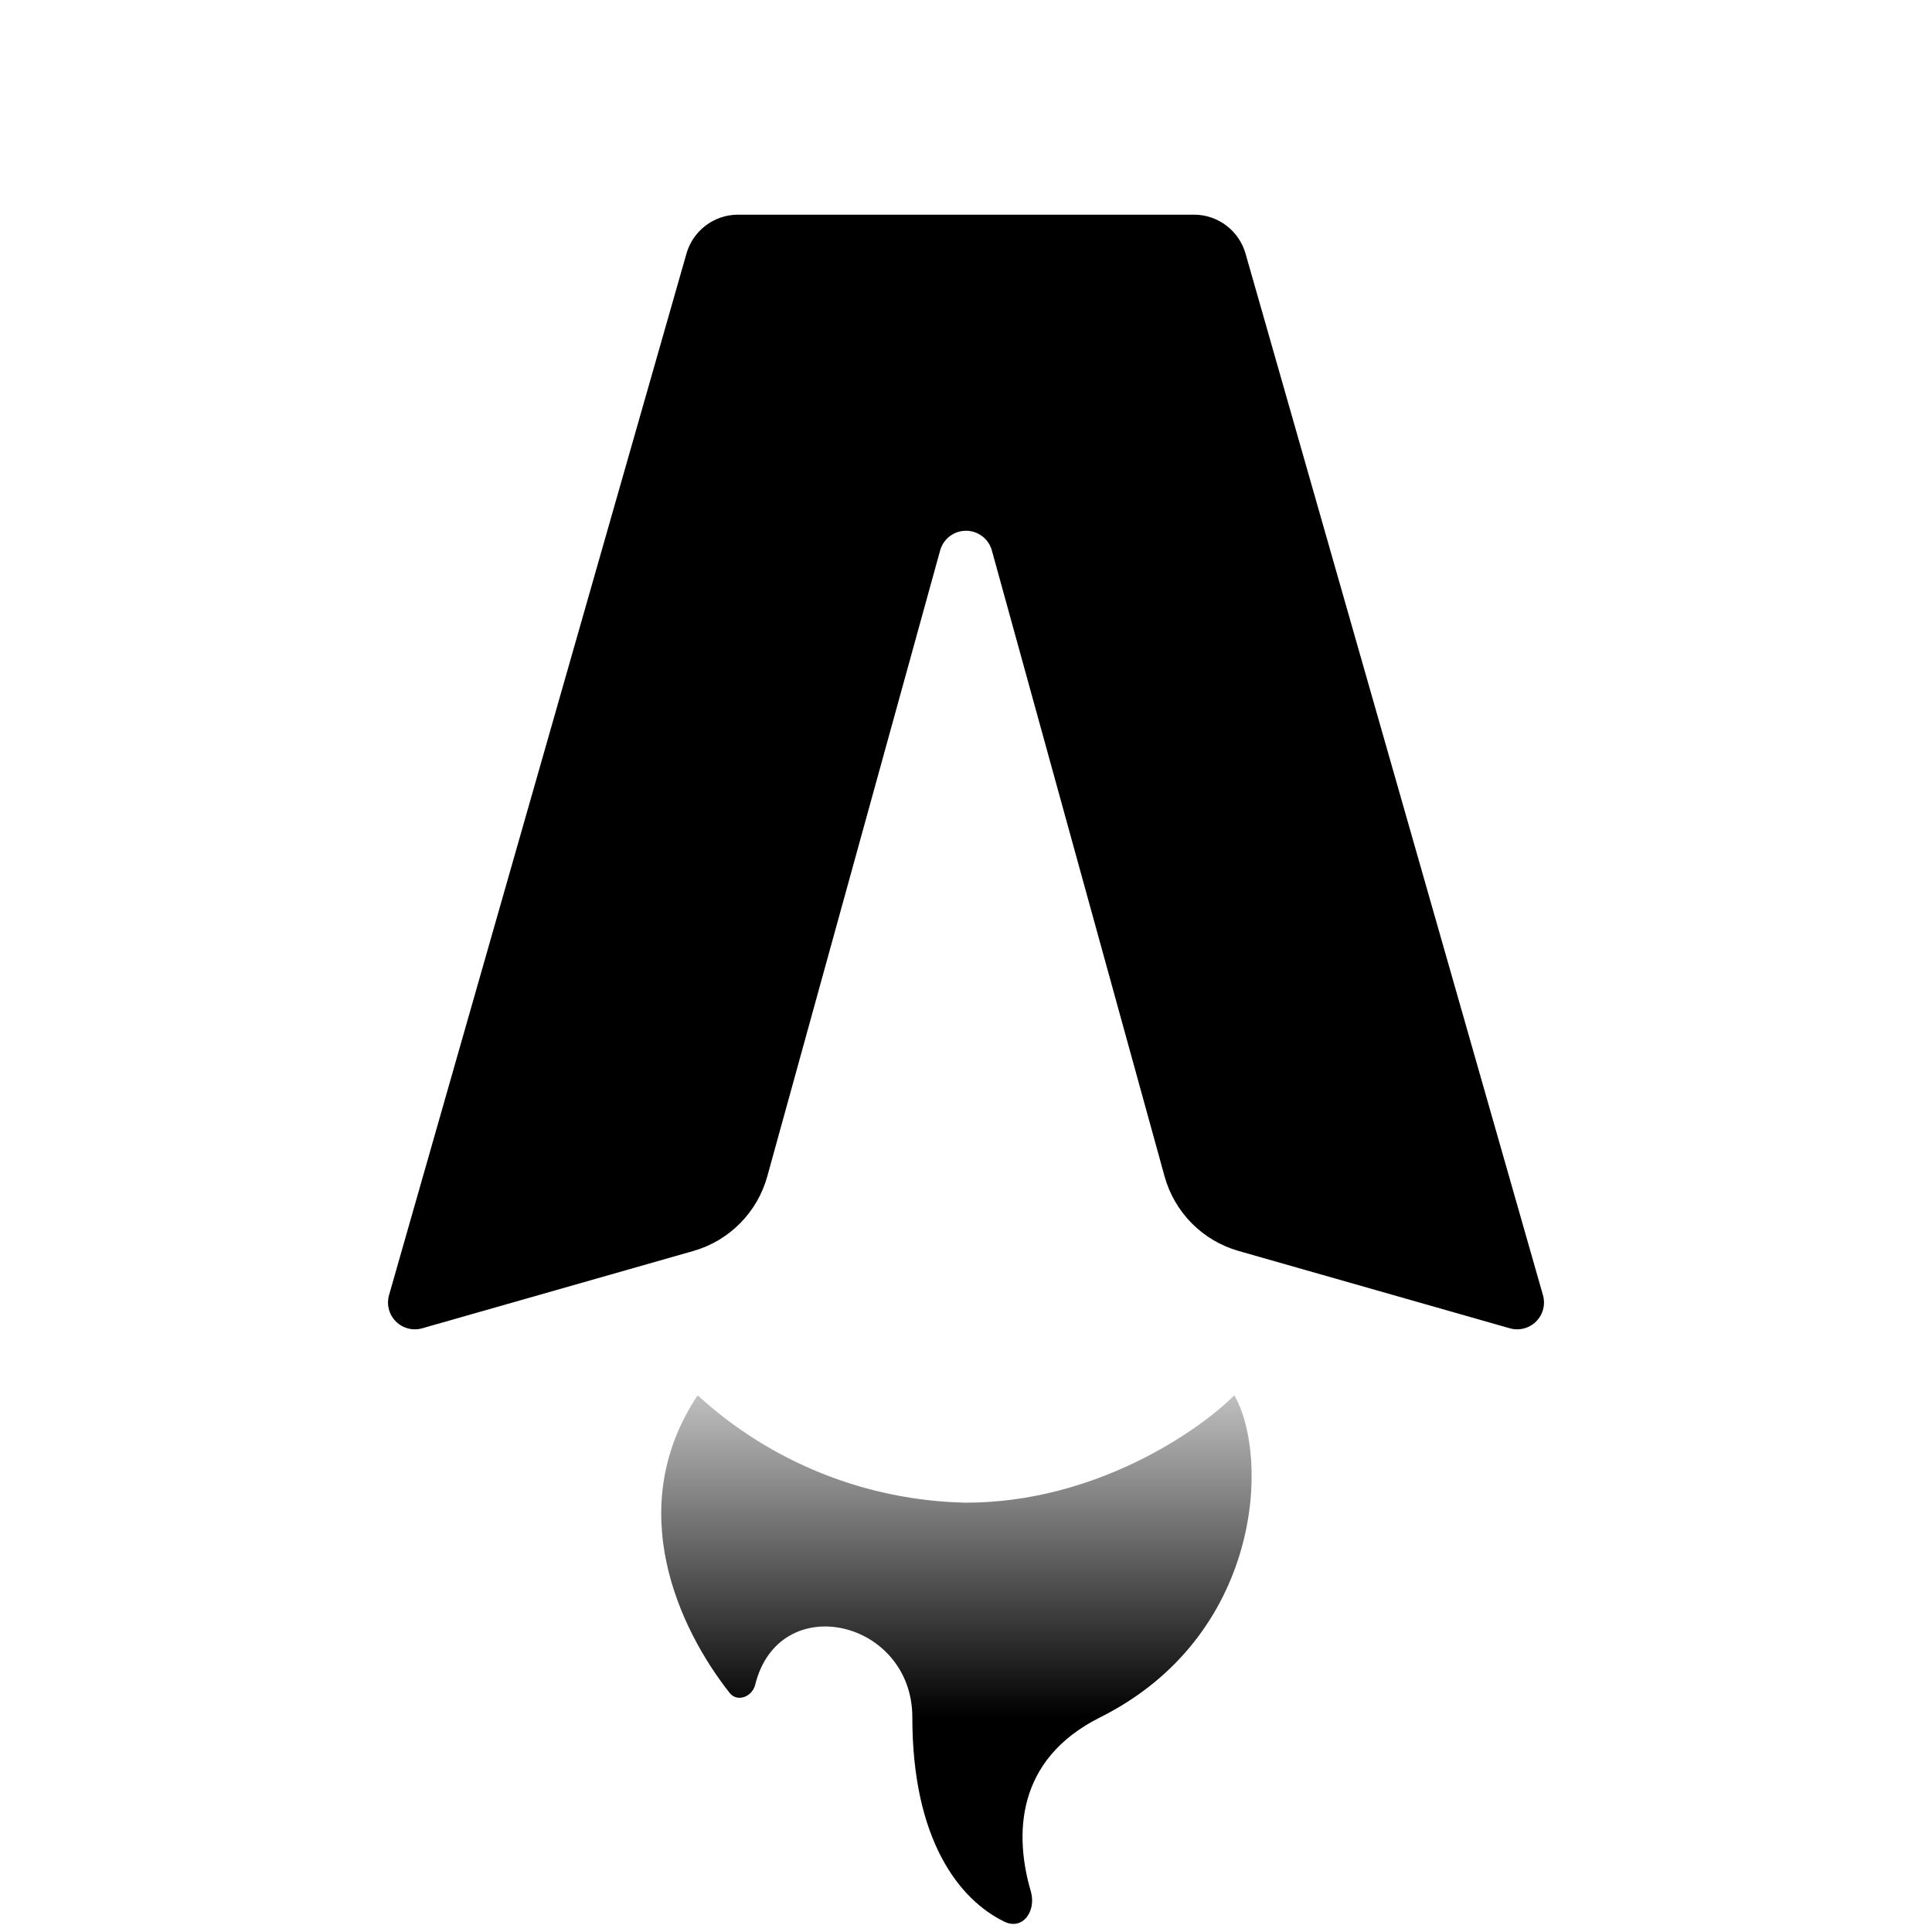
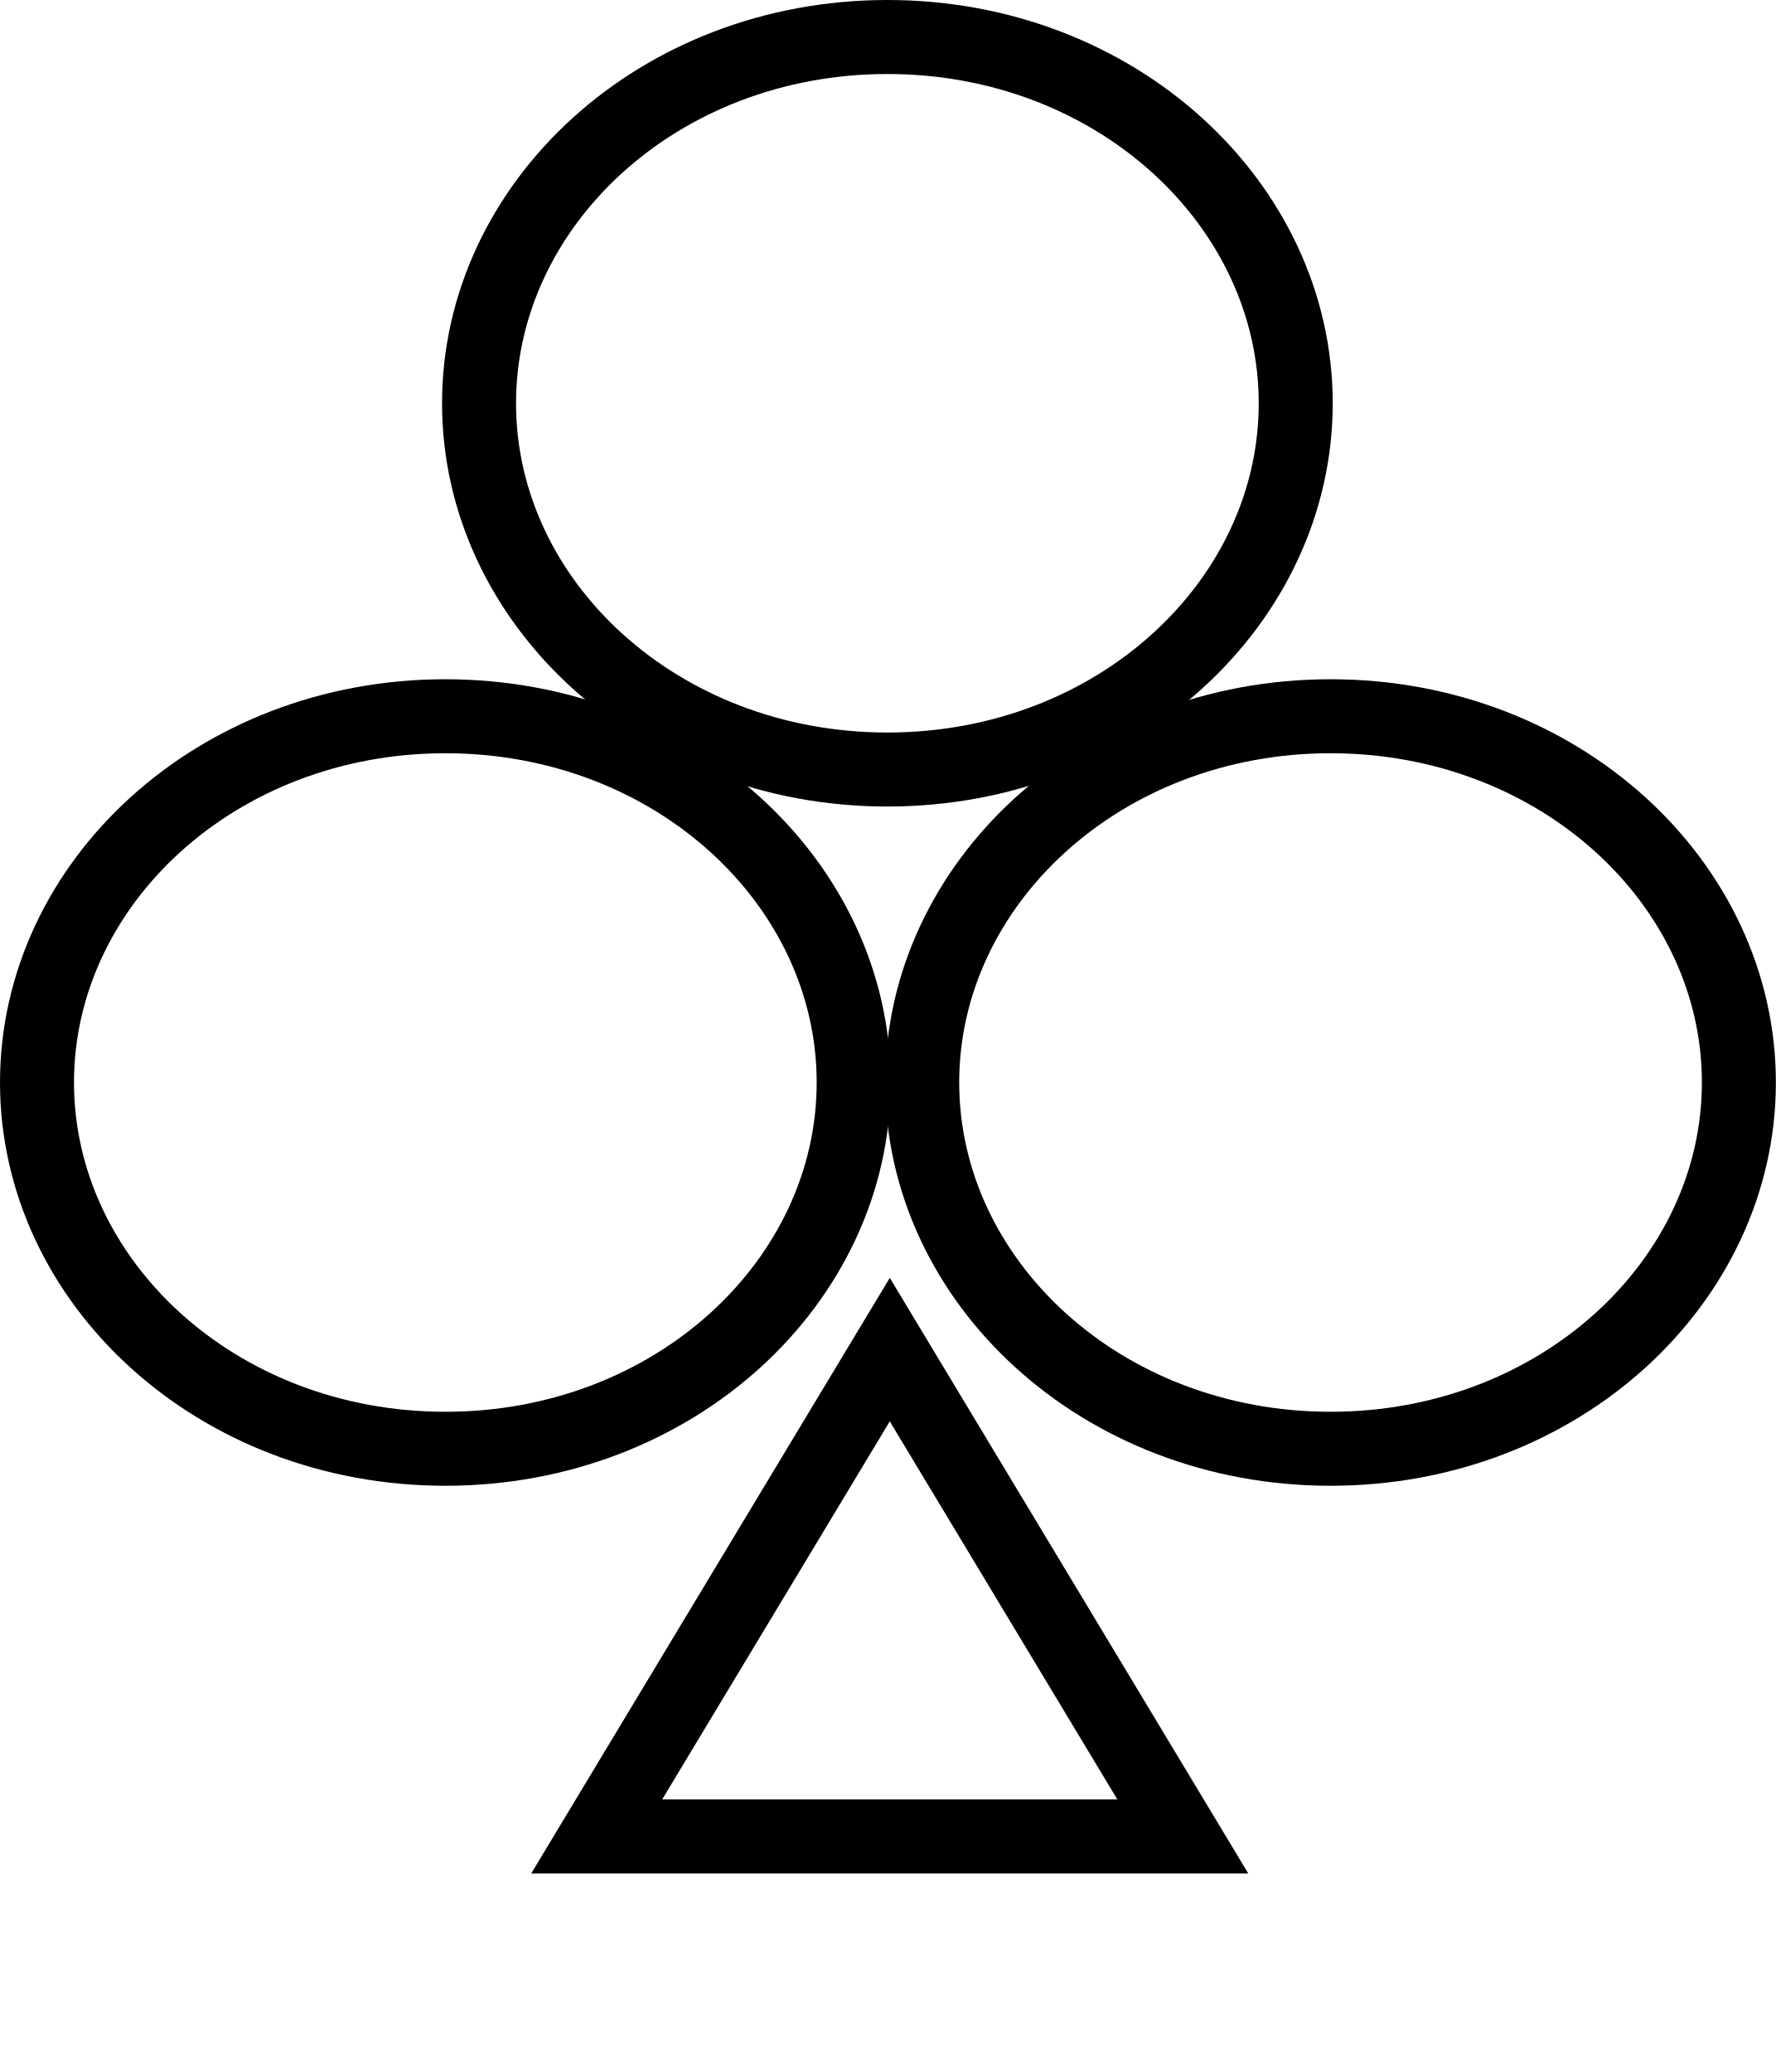
- <svg xmlns="http://www.w3.org/2000/svg" fill="none" viewBox="0 0 36 36">
-   <path fill="#000" d="M22.25 4h-8.5a1 1 0 0 0-.96.73l-5.54 19.4a.5.5 0 0 0 .62.62l5.05-1.44a2 2 0 0 0 1.38-1.4l3.22-11.66a.5.5 0 0 1 .96 0l3.22 11.67a2 2 0 0 0 1.38 1.39l5.05 1.44a.5.5 0 0 0 .62-.62l-5.54-19.4a1 1 0 0 0-.96-.73Z" />
-   <path fill="url(#gradient)" d="M18 28a7.63 7.63 0 0 1-5-2c-1.4 2.1-.35 4.35.6 5.55.14.17.41.07.47-.15.44-1.8 2.93-1.22 2.93.6 0 2.28.87 3.4 1.72 3.81.34.16.59-.2.49-.56-.31-1.05-.29-2.46 1.29-3.25 3-1.5 3.17-4.83 2.5-6-.67.67-2.6 2-5 2Z" />
-   <defs>
-     <linearGradient id="gradient" x1="16" x2="16" y1="32" y2="24" gradientUnits="userSpaceOnUse">
-       <stop stop-color="#000" />
-       <stop offset="1" stop-color="#000" stop-opacity="0" />
-     </linearGradient>
-   </defs>
+ <svg xmlns="http://www.w3.org/2000/svg" width="24" height="28" viewBox="0 0 24 28" fill="none">
+   <path d="M17.511 5.45C17.511 8.138 15.088 10.399 11.993 10.399C8.897 10.399 6.474 8.138 6.474 5.45C6.474 2.762 8.897 0.5 11.993 0.5C15.088 0.5 17.511 2.762 17.511 5.45Z" stroke="currentColor" />
+   <path d="M11.537 14.628C11.537 17.316 9.114 19.578 6.019 19.578C2.923 19.578 0.5 17.316 0.5 14.628C0.5 11.94 2.923 9.679 6.019 9.679C9.114 9.679 11.537 11.94 11.537 14.628Z" stroke="currentColor" />
+   <path d="M23.5 14.628C23.5 17.316 21.077 19.578 17.981 19.578C14.886 19.578 12.463 17.316 12.463 14.628C12.463 11.94 14.886 9.679 17.981 9.679C21.077 9.679 23.5 11.94 23.5 14.628Z" stroke="currentColor" />
+   <path d="M8.064 24.817L12.025 18.238L15.985 24.817H8.064Z" stroke="currentColor" />
  <style>
    @media (prefers-color-scheme:dark){:root{filter:invert(100%)}}
  </style>
</svg>
